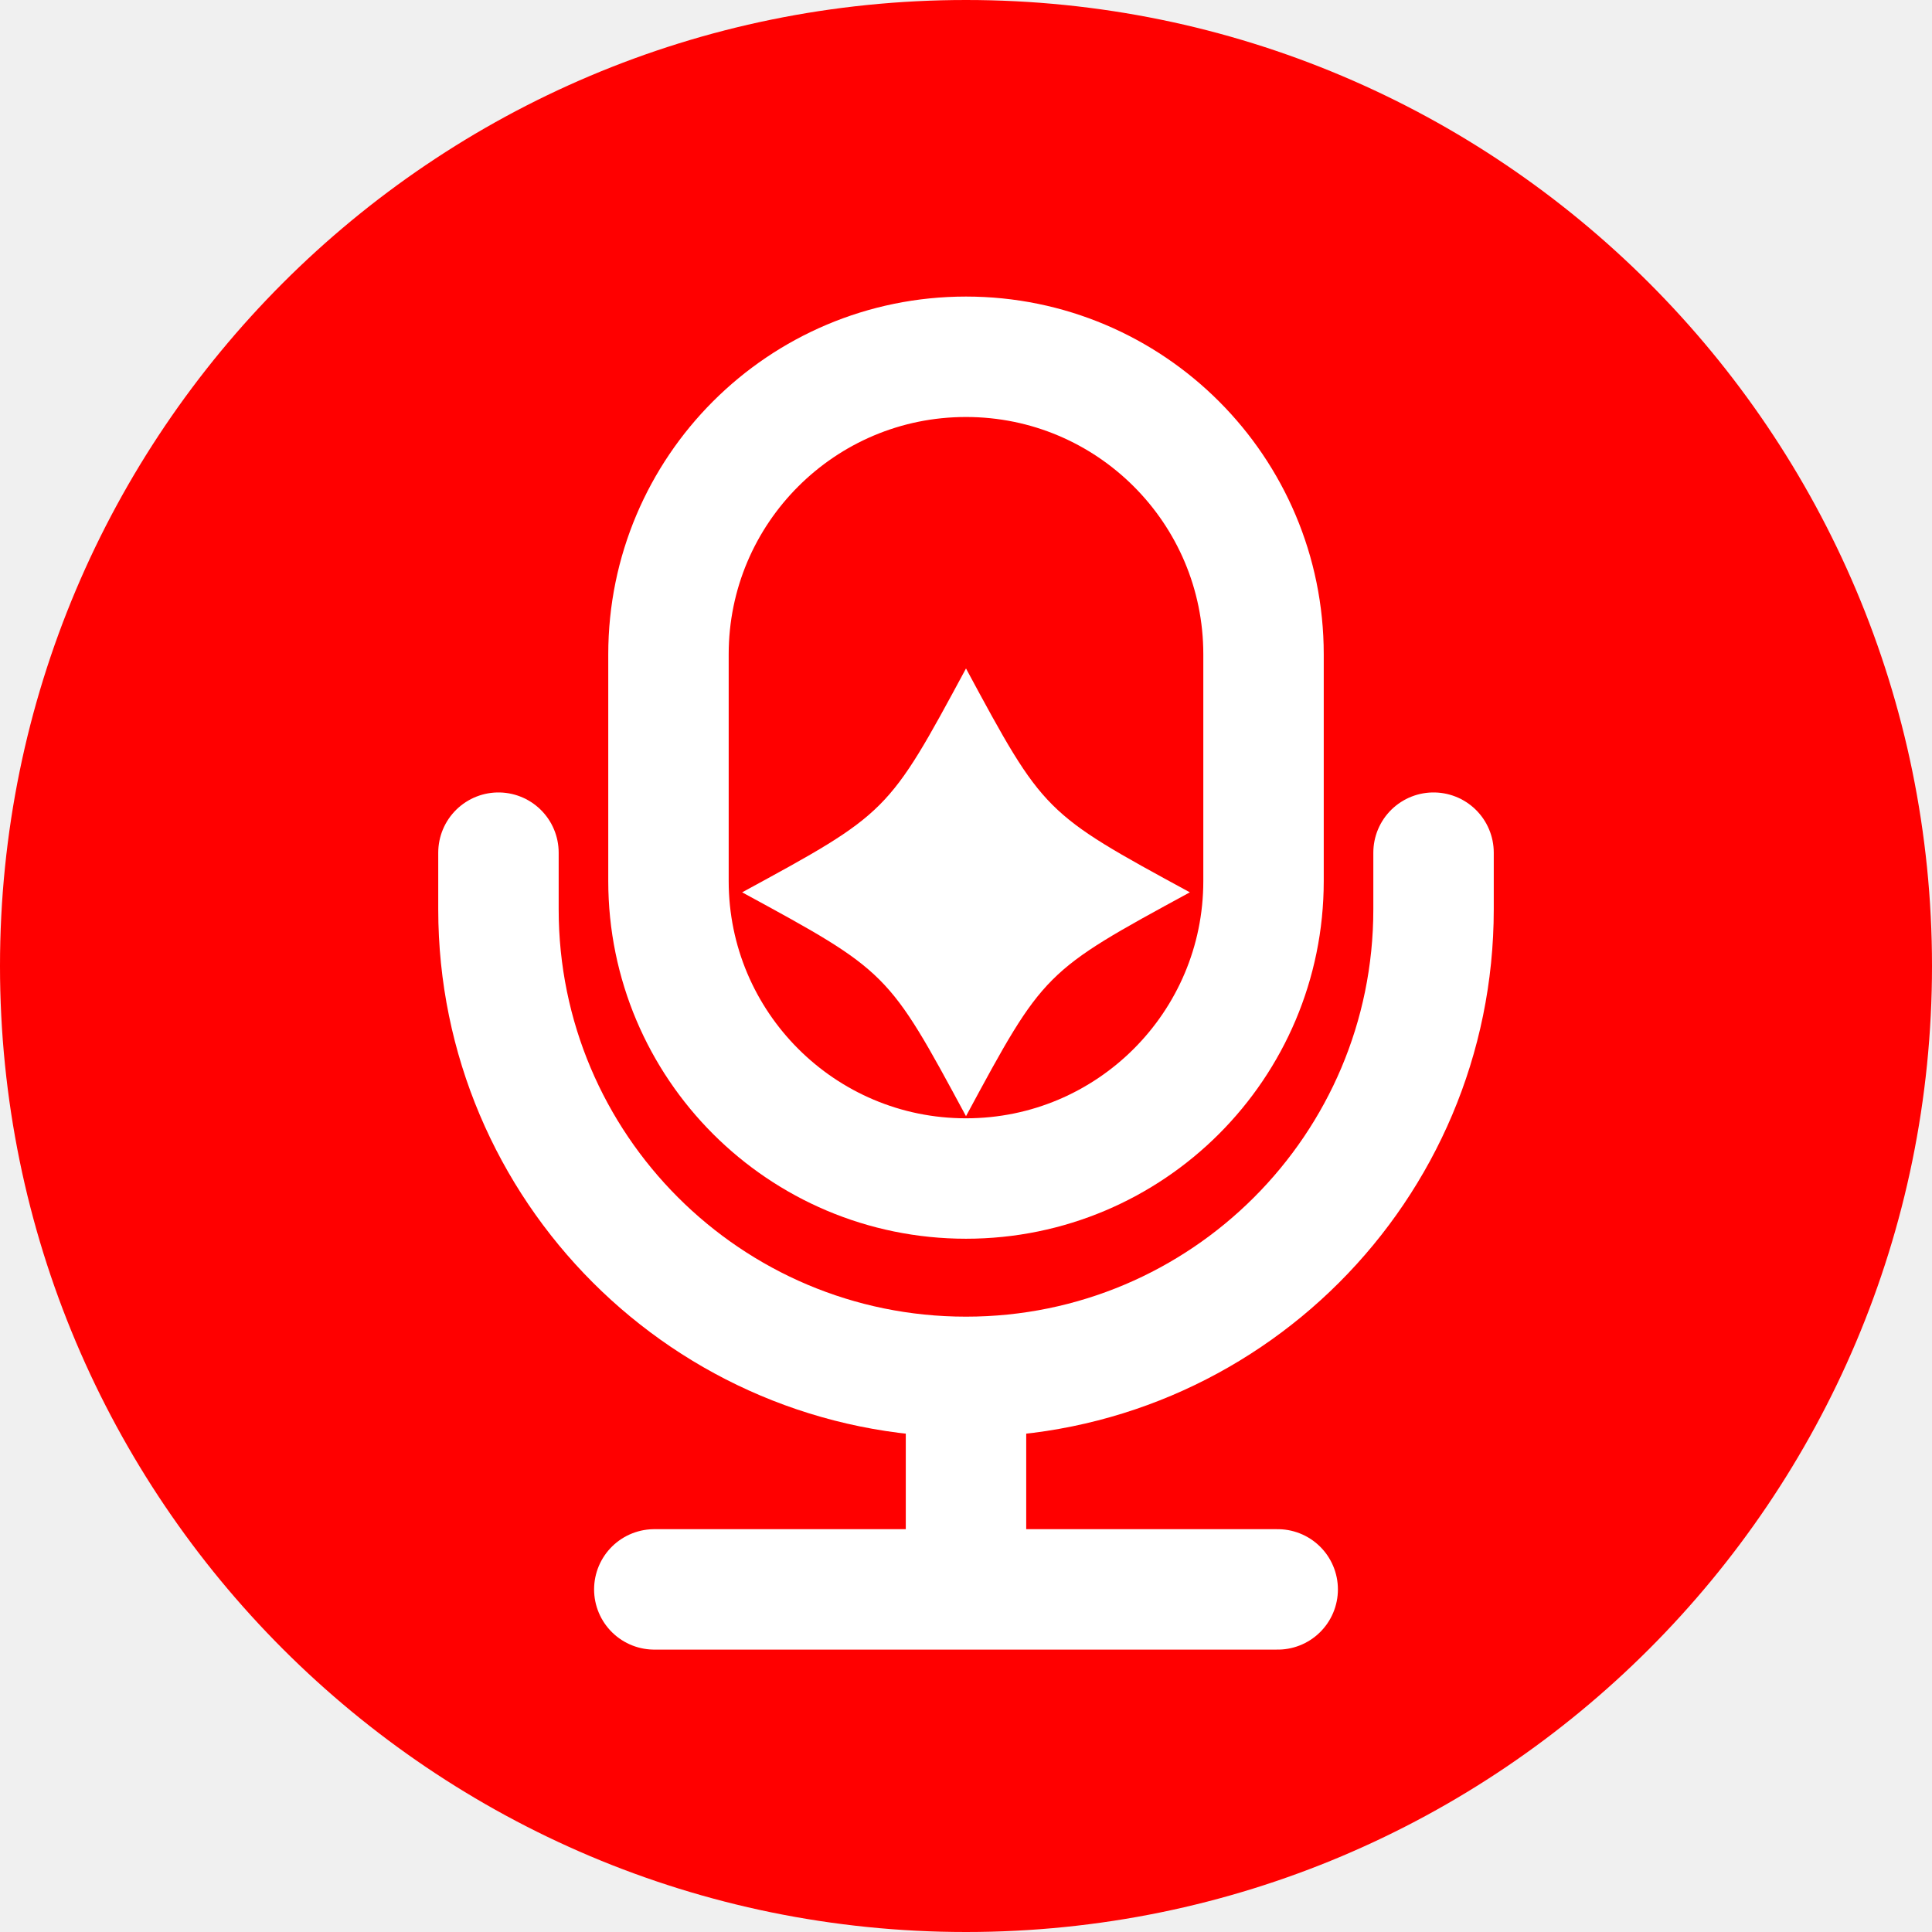
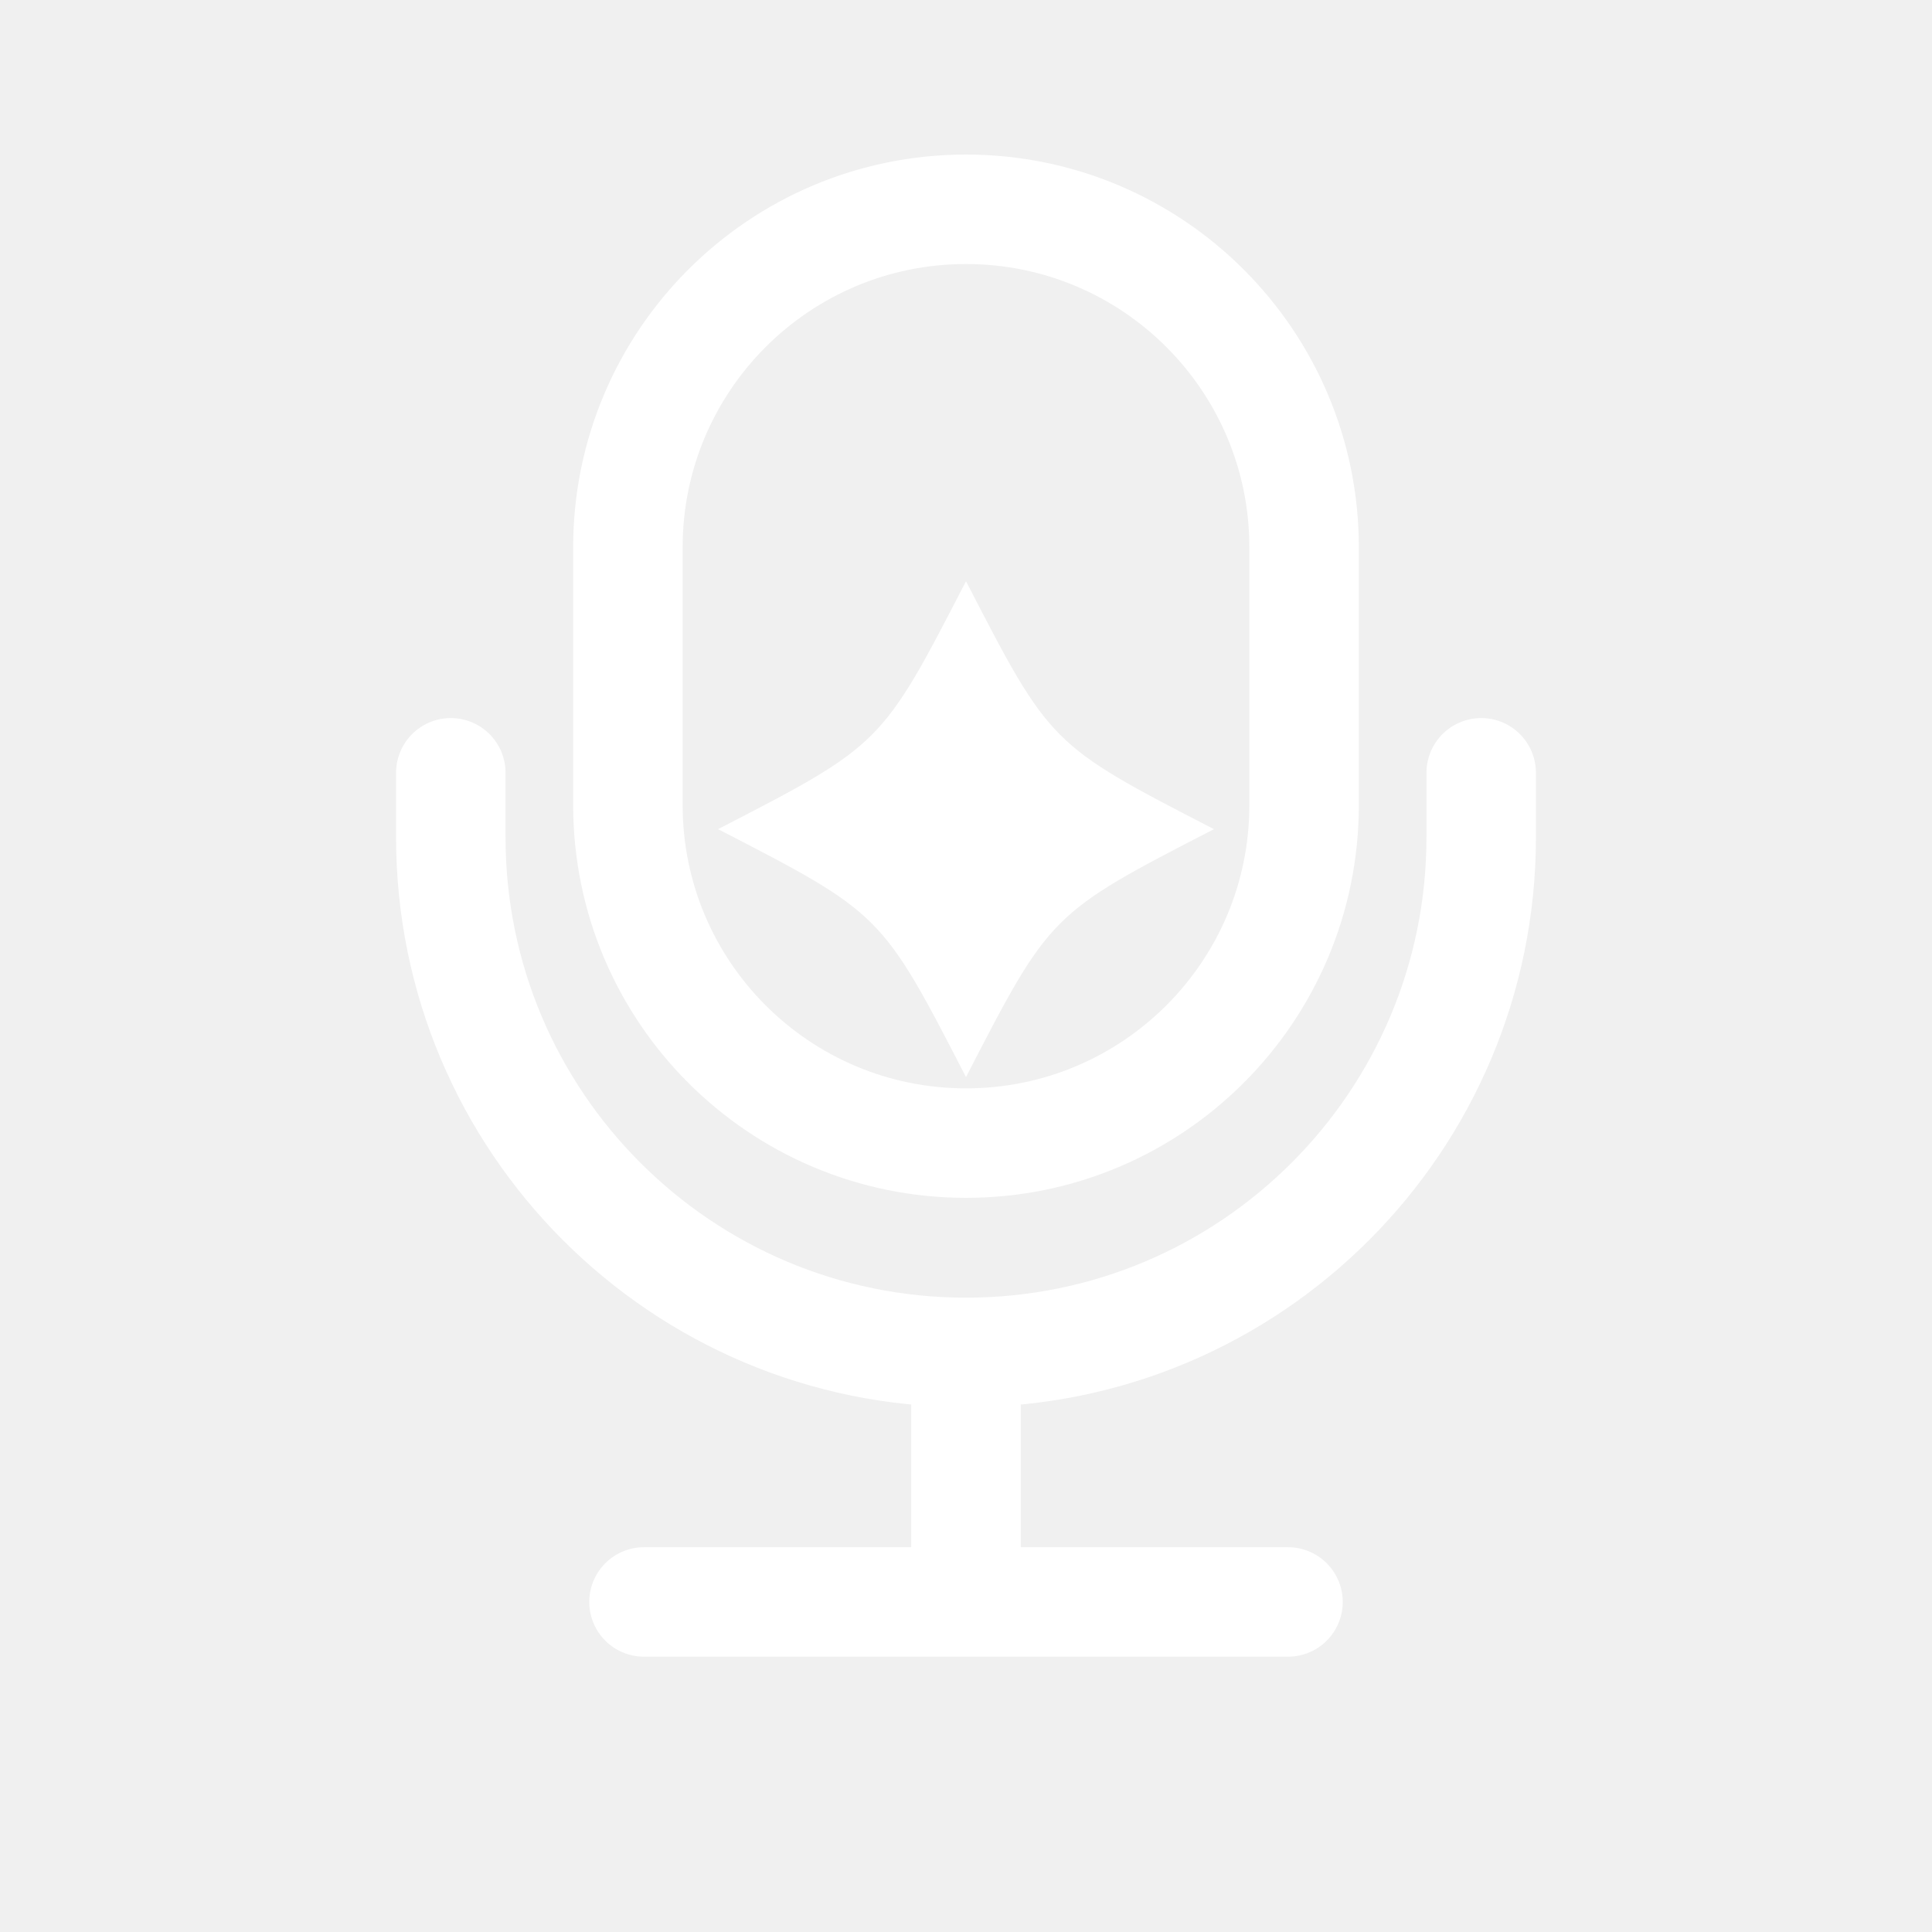
<svg xmlns="http://www.w3.org/2000/svg" viewBox="0 0 120 120" shape-rendering="geometricPrecision">
-   <circle cx="60" cy="60" r="60" fill="#FF0000" />
-   <g transform="translate(60 60) scale(0.88) translate(-60 -56)">
-     <rect x="39" y="13" width="42" height="58" rx="21" fill="none" stroke="#ffffff" stroke-width="8.5" />
-     <path d="M 60 35 C 65.5 45.2 65.5 45.2 75.8 50.8 C 65.5 56.4 65.5 56.4 60 66.6 C 54.5 56.4 54.5 56.4 44.2 50.8 C 54.5 45.2 54.5 45.2 60 35 Z" fill="#ffffff" />
-     <path d="M 27 48 L 27 52 A 33 33 0 0 0 93 52 L 93 48" fill="none" stroke="#ffffff" stroke-width="8.5" stroke-linecap="round" />
-     <line x1="60" y1="84" x2="60" y2="100" stroke="#ffffff" stroke-width="8.5" />
-     <line x1="38" y1="100" x2="82" y2="100" stroke="#ffffff" stroke-width="8.5" stroke-linecap="round" />
-   </g>
+   <rect x="39" y="13" width="42" height="58" rx="21" fill="none" stroke="#ffffff" stroke-width="6.8" />
+   <path d="M 60 36.1 C 65.24 46.26 65.24 46.26 75.4 51.5 C 65.24 56.74 65.24 56.74 60 66.9 C 54.76 56.74 54.76 56.74 44.6 51.5 C 54.76 46.26 54.76 46.26 60 36.1 Z" fill="#ffffff" />
+   <path d="M 28 48 L 28 52 A 32 32 0 0 0 92 52 L 92 48" fill="none" stroke="#ffffff" stroke-width="6.8" stroke-linecap="round" />
+   <line x1="60" y1="83.5" x2="60" y2="99.5" stroke="#ffffff" stroke-width="6.8" />
+   <line x1="40" y1="99.5" x2="80" y2="99.5" stroke="#ffffff" stroke-width="6.8" stroke-linecap="round" />
</svg>
